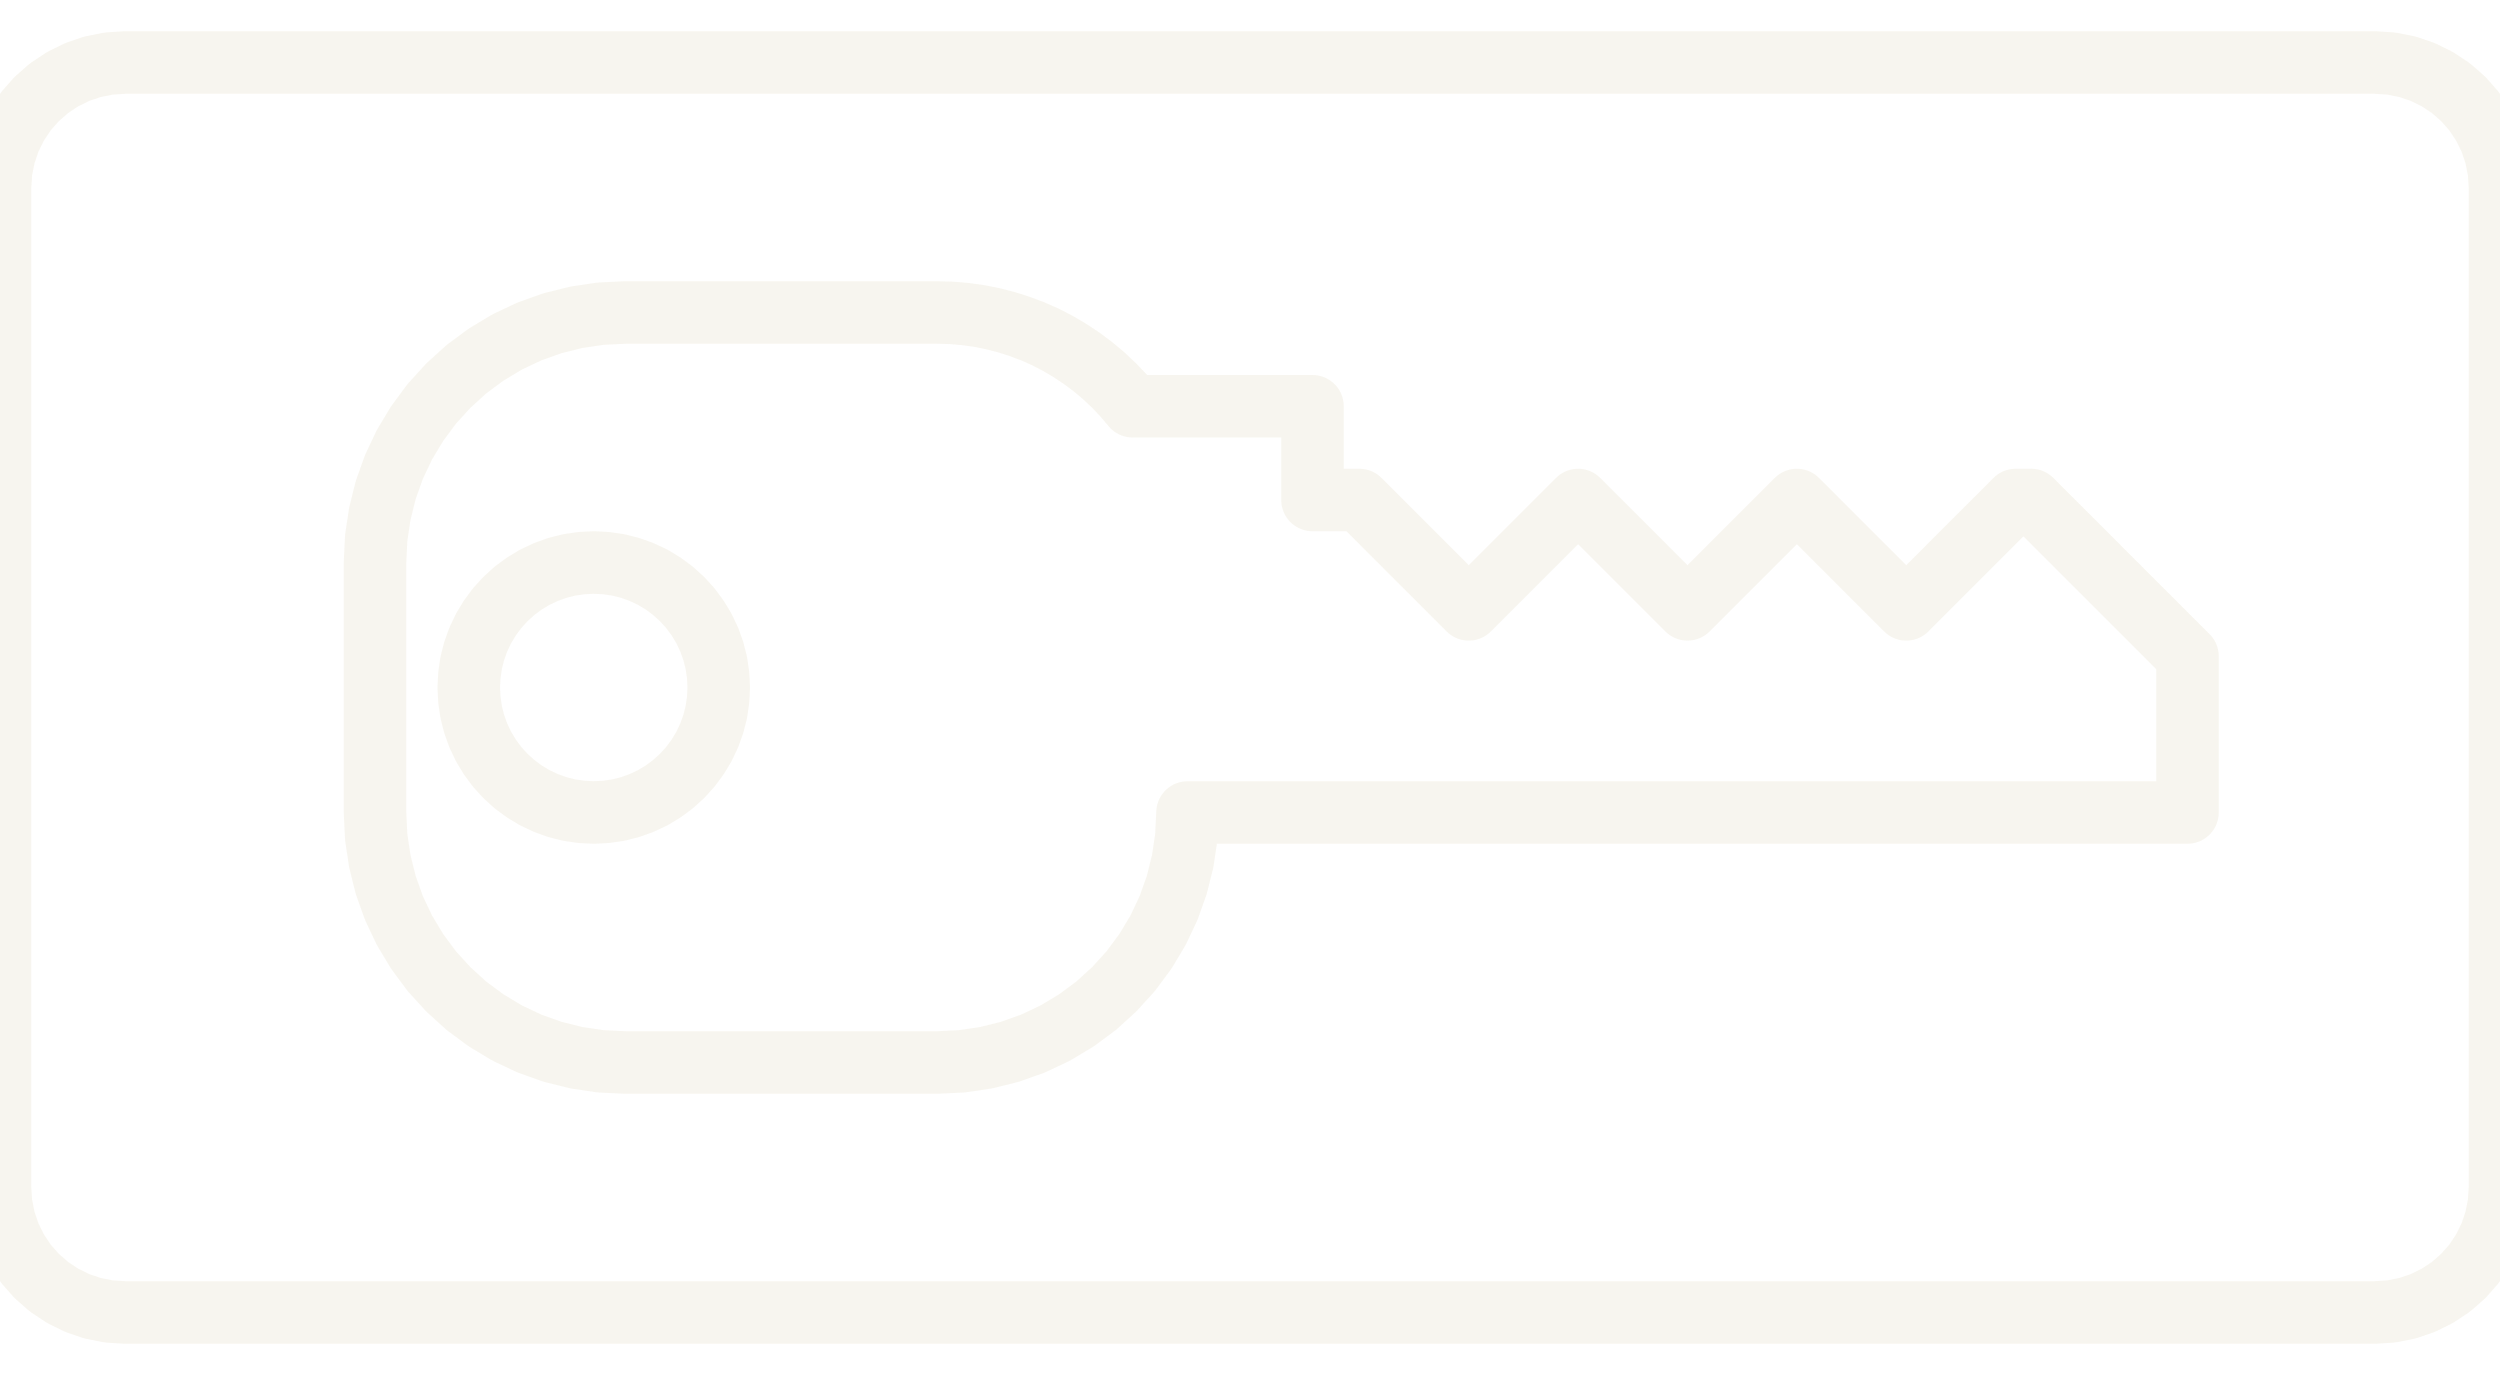
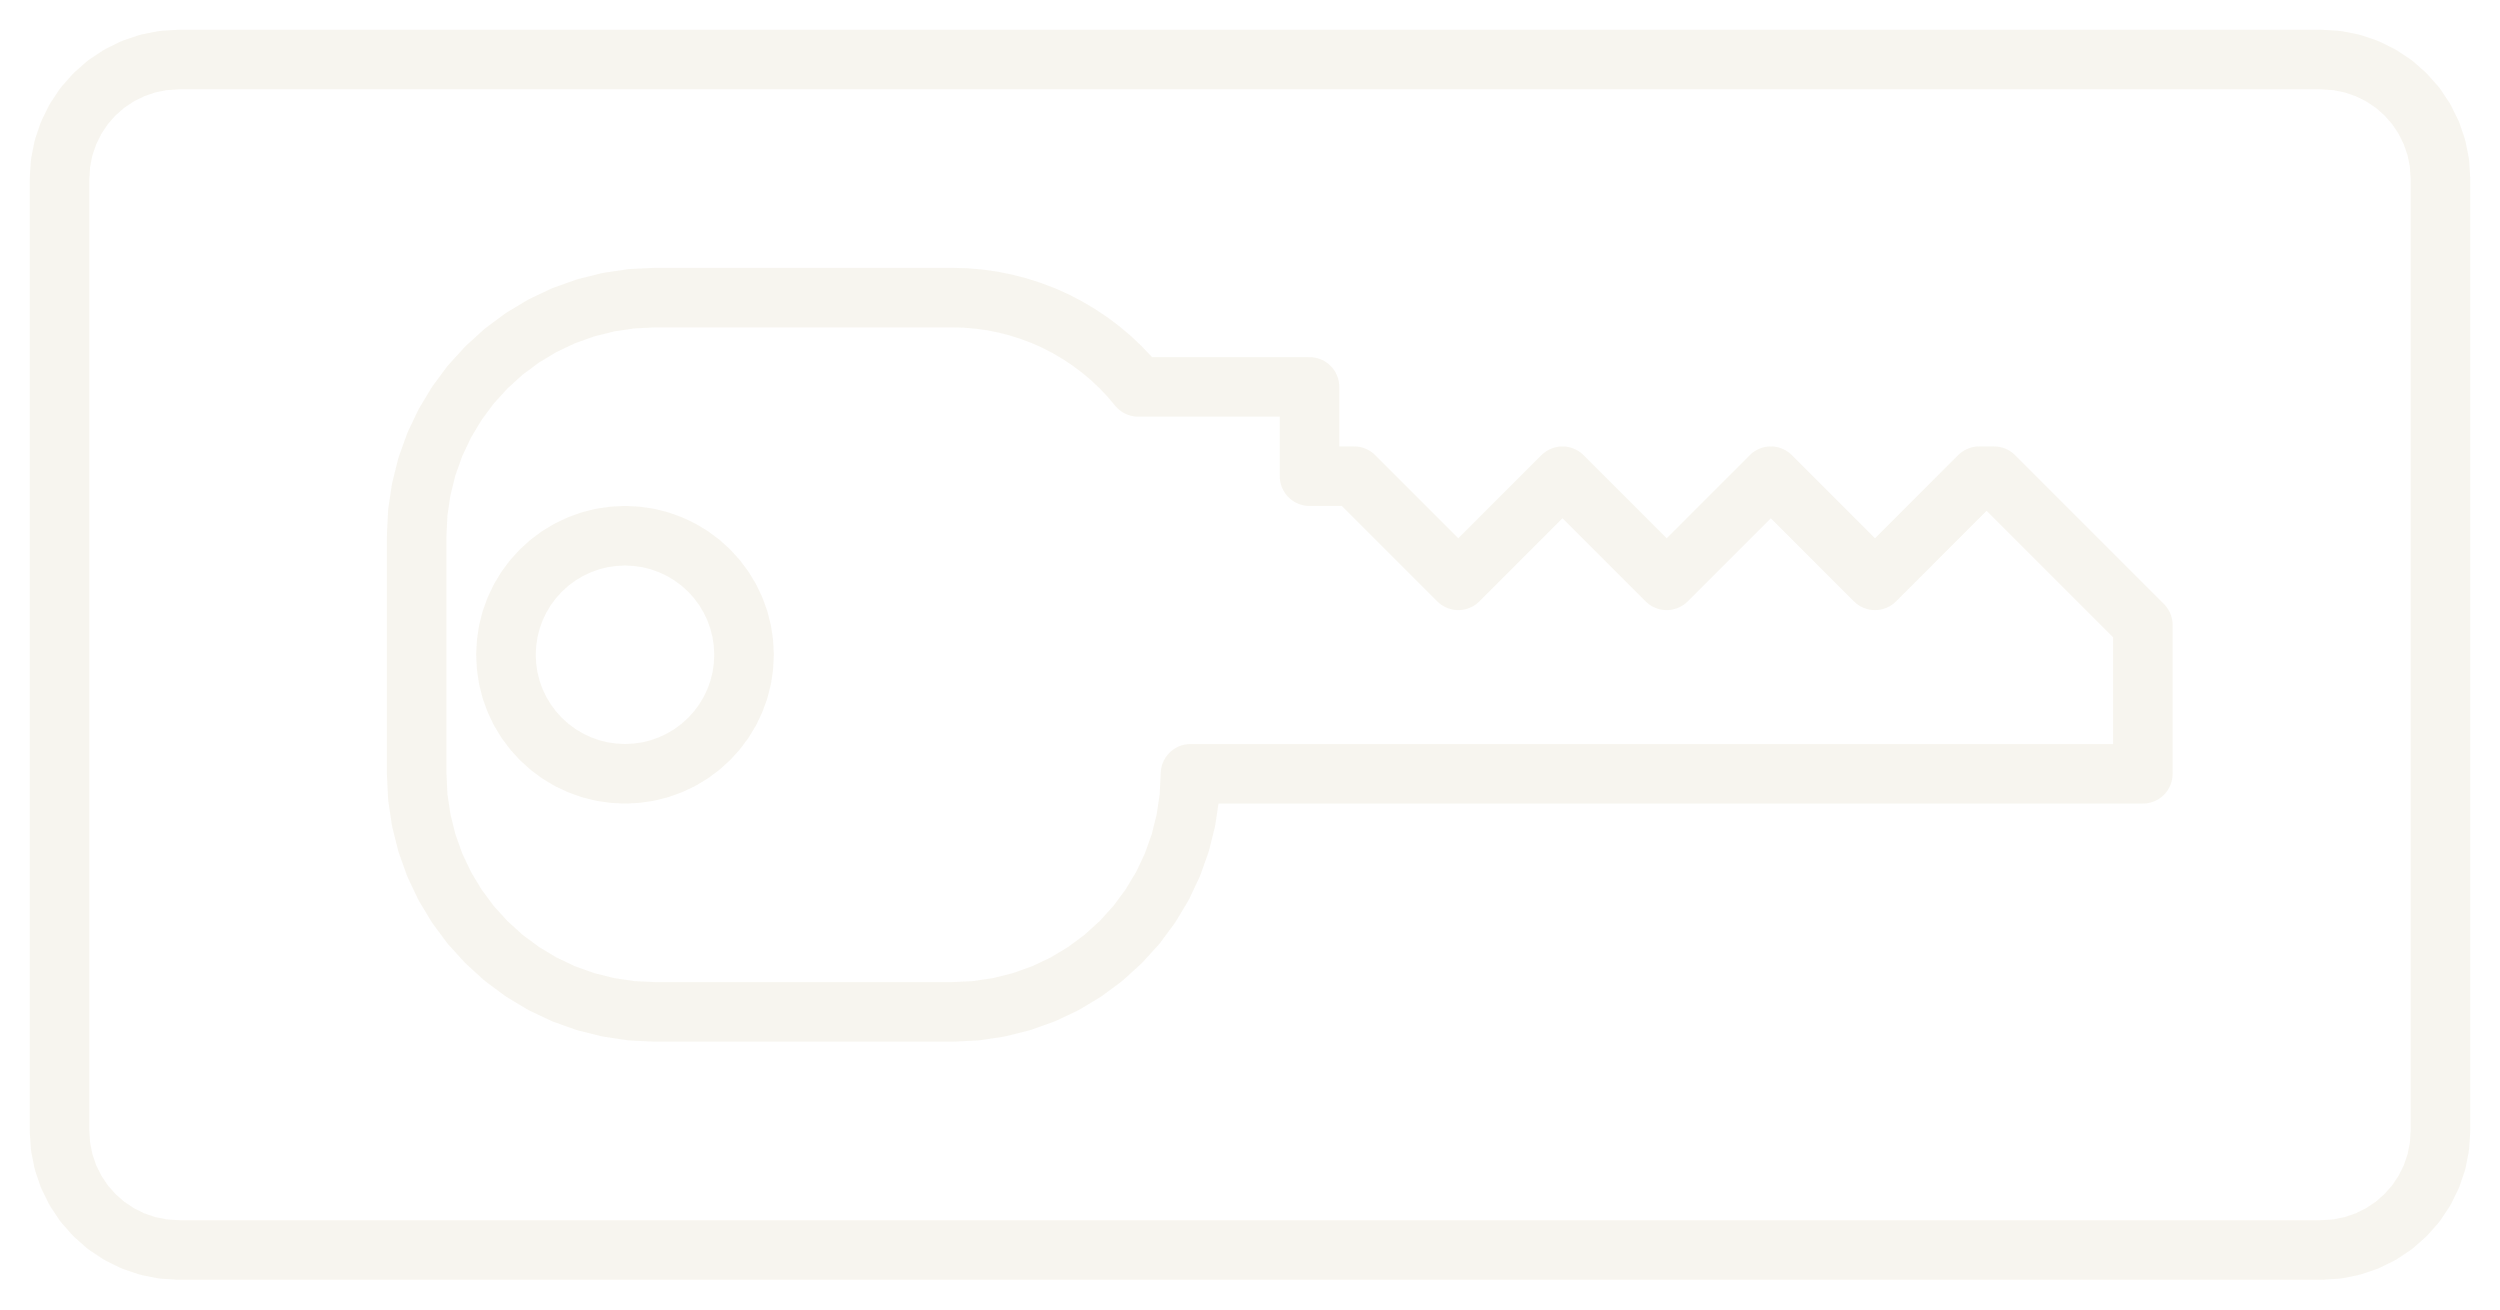
- <svg xmlns="http://www.w3.org/2000/svg" width="40" height="22" viewBox="0 0 40 22">
-   <path id="plate" d="M38 1 L38.261 1.017 L38.518 1.068 L38.765 1.152 L39 1.268 L39.218 1.413 L39.414 1.586 L39.587 1.782 L39.732 2 L39.848 2.235 L39.932 2.482 L39.983 2.739 L40 3 L40 19 L39.983 19.261 L39.932 19.518 L39.848 19.765 L39.732 20 L39.587 20.218 L39.414 20.414 L39.218 20.587 L39 20.732 L38.765 20.848 L38.518 20.932 L38.261 20.983 L38 21 L2 21 L1.739 20.983 L1.482 20.932 L1.235 20.848 L1 20.732 L0.782 20.587 L0.586 20.414 L0.413 20.218 L0.268 20 L0.152 19.765 L0.068 19.518 L0.017 19.261 L0 19 L0 3 L0.017 2.739 L0.068 2.482 L0.152 2.235 L0.268 2 L0.413 1.782 L0.586 1.586 L0.782 1.413 L1 1.268 L1.235 1.152 L1.482 1.068 L1.739 1.017 L2 1 Z" fill="none" stroke="#F4F1E8" stroke-width="1" stroke-linejoin="round" opacity="0.7" />
-   <path id="key" d="M19 13 L35 13 L35 10.5 L32.5 8 L32.25 8 L30.5 9.75 L28.75 8 L27 9.75 L25.25 8 L23.5 9.75 L21.75 8 L21 8 L21 6.5 L18.123 6.5 L18.123 6.5 L18.123 6.5 L18.122 6.5 L18.122 6.5 L17.978 6.329 L17.824 6.167 L17.661 6.013 L17.489 5.869 L17.31 5.735 L17.124 5.611 L16.931 5.497 L16.732 5.394 L16.528 5.303 L16.318 5.224 L16.105 5.156 L15.888 5.1 L15.669 5.056 L15.447 5.025 L15.224 5.006 L15 5 L10 5 L9.608 5.019 L9.22 5.077 L8.839 5.172 L8.469 5.304 L8.114 5.472 L7.778 5.674 L7.462 5.908 L7.172 6.172 L6.908 6.462 L6.674 6.778 L6.472 7.114 L6.304 7.469 L6.172 7.839 L6.077 8.22 L6.019 8.608 L6 9 L6 13 L6.019 13.392 L6.077 13.78 L6.172 14.161 L6.304 14.531 L6.472 14.886 L6.674 15.222 L6.908 15.538 L7.172 15.828 L7.462 16.092 L7.778 16.326 L8.114 16.528 L8.469 16.696 L8.839 16.828 L9.22 16.923 L9.608 16.981 L10 17 L15 17 L15.392 16.981 L15.78 16.923 L16.161 16.828 L16.531 16.696 L16.886 16.528 L17.222 16.326 L17.538 16.092 L17.828 15.828 L18.092 15.538 L18.326 15.222 L18.528 14.886 L18.696 14.531 L18.828 14.161 L18.923 13.78 L18.981 13.392 L19 13 L19 13 L19 13 L19 13 Z M11.5 11 L11.49 11.196 L11.462 11.39 L11.414 11.581 L11.348 11.765 L11.264 11.943 L11.163 12.111 L11.046 12.269 L10.914 12.414 L10.769 12.546 L10.611 12.663 L10.443 12.764 L10.265 12.848 L10.081 12.914 L9.89 12.962 L9.696 12.99 L9.5 13 L9.304 12.99 L9.11 12.962 L8.919 12.914 L8.735 12.848 L8.557 12.764 L8.389 12.663 L8.231 12.546 L8.086 12.414 L7.954 12.269 L7.837 12.111 L7.736 11.943 L7.652 11.765 L7.586 11.581 L7.538 11.39 L7.51 11.196 L7.5 11 L7.51 10.804 L7.538 10.61 L7.586 10.419 L7.652 10.235 L7.736 10.057 L7.837 9.889 L7.954 9.731 L8.086 9.586 L8.231 9.454 L8.389 9.337 L8.557 9.236 L8.735 9.152 L8.919 9.086 L9.11 9.038 L9.304 9.01 L9.5 9 L9.696 9.01 L9.89 9.038 L10.081 9.086 L10.265 9.152 L10.443 9.236 L10.611 9.337 L10.769 9.454 L10.914 9.586 L11.046 9.731 L11.163 9.889 L11.264 10.057 L11.348 10.235 L11.414 10.419 L11.462 10.61 L11.49 10.804 Z" fill="none" stroke="#F4F1E8" stroke-width="1" stroke-linejoin="round" opacity="0.7" />
+ <svg xmlns="http://www.w3.org/2000/svg" width="42" height="22" viewBox="0 0 42 22">
+   <path id="plate" d="M39 1 L39.261 1.017 L39.518 1.068 L39.765 1.152 L40 1.268 L40.218 1.413 L40.414 1.586 L40.587 1.782 L40.732 2 L40.848 2.235 L40.932 2.482 L40.983 2.739 L41 3 L41 19 L40.983 19.261 L40.932 19.518 L40.848 19.765 L40.732 20 L40.587 20.218 L40.414 20.414 L40.218 20.587 L40 20.732 L39.765 20.848 L39.518 20.932 L39.261 20.983 L39 21 L3 21 L2.739 20.983 L2.482 20.932 L2.235 20.848 L2 20.732 L1.782 20.587 L1.586 20.414 L1.413 20.218 L1.268 20 L1.152 19.765 L1.068 19.518 L1.017 19.261 L1 19 L1 3 L1.017 2.739 L1.068 2.482 L1.152 2.235 L1.268 2 L1.413 1.782 L1.586 1.586 L1.782 1.413 L2 1.268 L2.235 1.152 L2.482 1.068 L2.739 1.017 L3 1 Z" fill="none" stroke="#F4F1E8" stroke-width="1" stroke-linejoin="round" opacity="0.7" />
+   <path id="key" d="M20 13 L36 13 L36 10.5 L33.5 8 L33.25 8 L31.5 9.75 L29.75 8 L28 9.75 L26.25 8 L24.5 9.75 L22.75 8 L22 8 L22 6.5 L19.123 6.5 L19.123 6.5 L19.123 6.5 L19.122 6.5 L19.122 6.5 L18.978 6.329 L18.824 6.167 L18.661 6.013 L18.489 5.869 L18.31 5.735 L18.124 5.611 L17.931 5.497 L17.732 5.394 L17.528 5.303 L17.318 5.224 L17.105 5.156 L16.888 5.1 L16.669 5.056 L16.447 5.025 L16.224 5.006 L16 5 L11 5 L10.608 5.019 L10.22 5.077 L9.839 5.172 L9.469 5.304 L9.114 5.472 L8.778 5.674 L8.462 5.908 L8.172 6.172 L7.908 6.462 L7.674 6.778 L7.472 7.114 L7.304 7.469 L7.172 7.839 L7.077 8.22 L7.019 8.608 L7 9 L7 13 L7.019 13.392 L7.077 13.78 L7.172 14.161 L7.304 14.531 L7.472 14.886 L7.674 15.222 L7.908 15.538 L8.172 15.828 L8.462 16.092 L8.778 16.326 L9.114 16.528 L9.469 16.696 L9.839 16.828 L10.22 16.923 L10.608 16.981 L11 17 L16 17 L16.392 16.981 L16.78 16.923 L17.161 16.828 L17.531 16.696 L17.886 16.528 L18.222 16.326 L18.538 16.092 L18.828 15.828 L19.092 15.538 L19.326 15.222 L19.528 14.886 L19.696 14.531 L19.828 14.161 L19.923 13.78 L19.981 13.392 L20 13 L20 13 L20 13 L20 13 Z M12.5 11 L12.49 11.196 L12.462 11.39 L12.414 11.581 L12.348 11.765 L12.264 11.943 L12.163 12.111 L12.046 12.269 L11.914 12.414 L11.769 12.546 L11.611 12.663 L11.443 12.764 L11.265 12.848 L11.081 12.914 L10.89 12.962 L10.696 12.99 L10.5 13 L10.304 12.99 L10.11 12.962 L9.919 12.914 L9.735 12.848 L9.557 12.764 L9.389 12.663 L9.231 12.546 L9.086 12.414 L8.954 12.269 L8.837 12.111 L8.736 11.943 L8.652 11.765 L8.586 11.581 L8.538 11.39 L8.51 11.196 L8.5 11 L8.51 10.804 L8.538 10.61 L8.586 10.419 L8.652 10.235 L8.736 10.057 L8.837 9.889 L8.954 9.731 L9.086 9.586 L9.231 9.454 L9.389 9.337 L9.557 9.236 L9.735 9.152 L9.919 9.086 L10.11 9.038 L10.304 9.01 L10.5 9 L10.696 9.01 L10.89 9.038 L11.081 9.086 L11.265 9.152 L11.443 9.236 L11.611 9.337 L11.769 9.454 L11.914 9.586 L12.046 9.731 L12.163 9.889 L12.264 10.057 L12.348 10.235 L12.414 10.419 L12.462 10.61 L12.49 10.804 Z" fill="none" stroke="#F4F1E8" stroke-width="1" stroke-linejoin="round" opacity="0.7" />
</svg>
